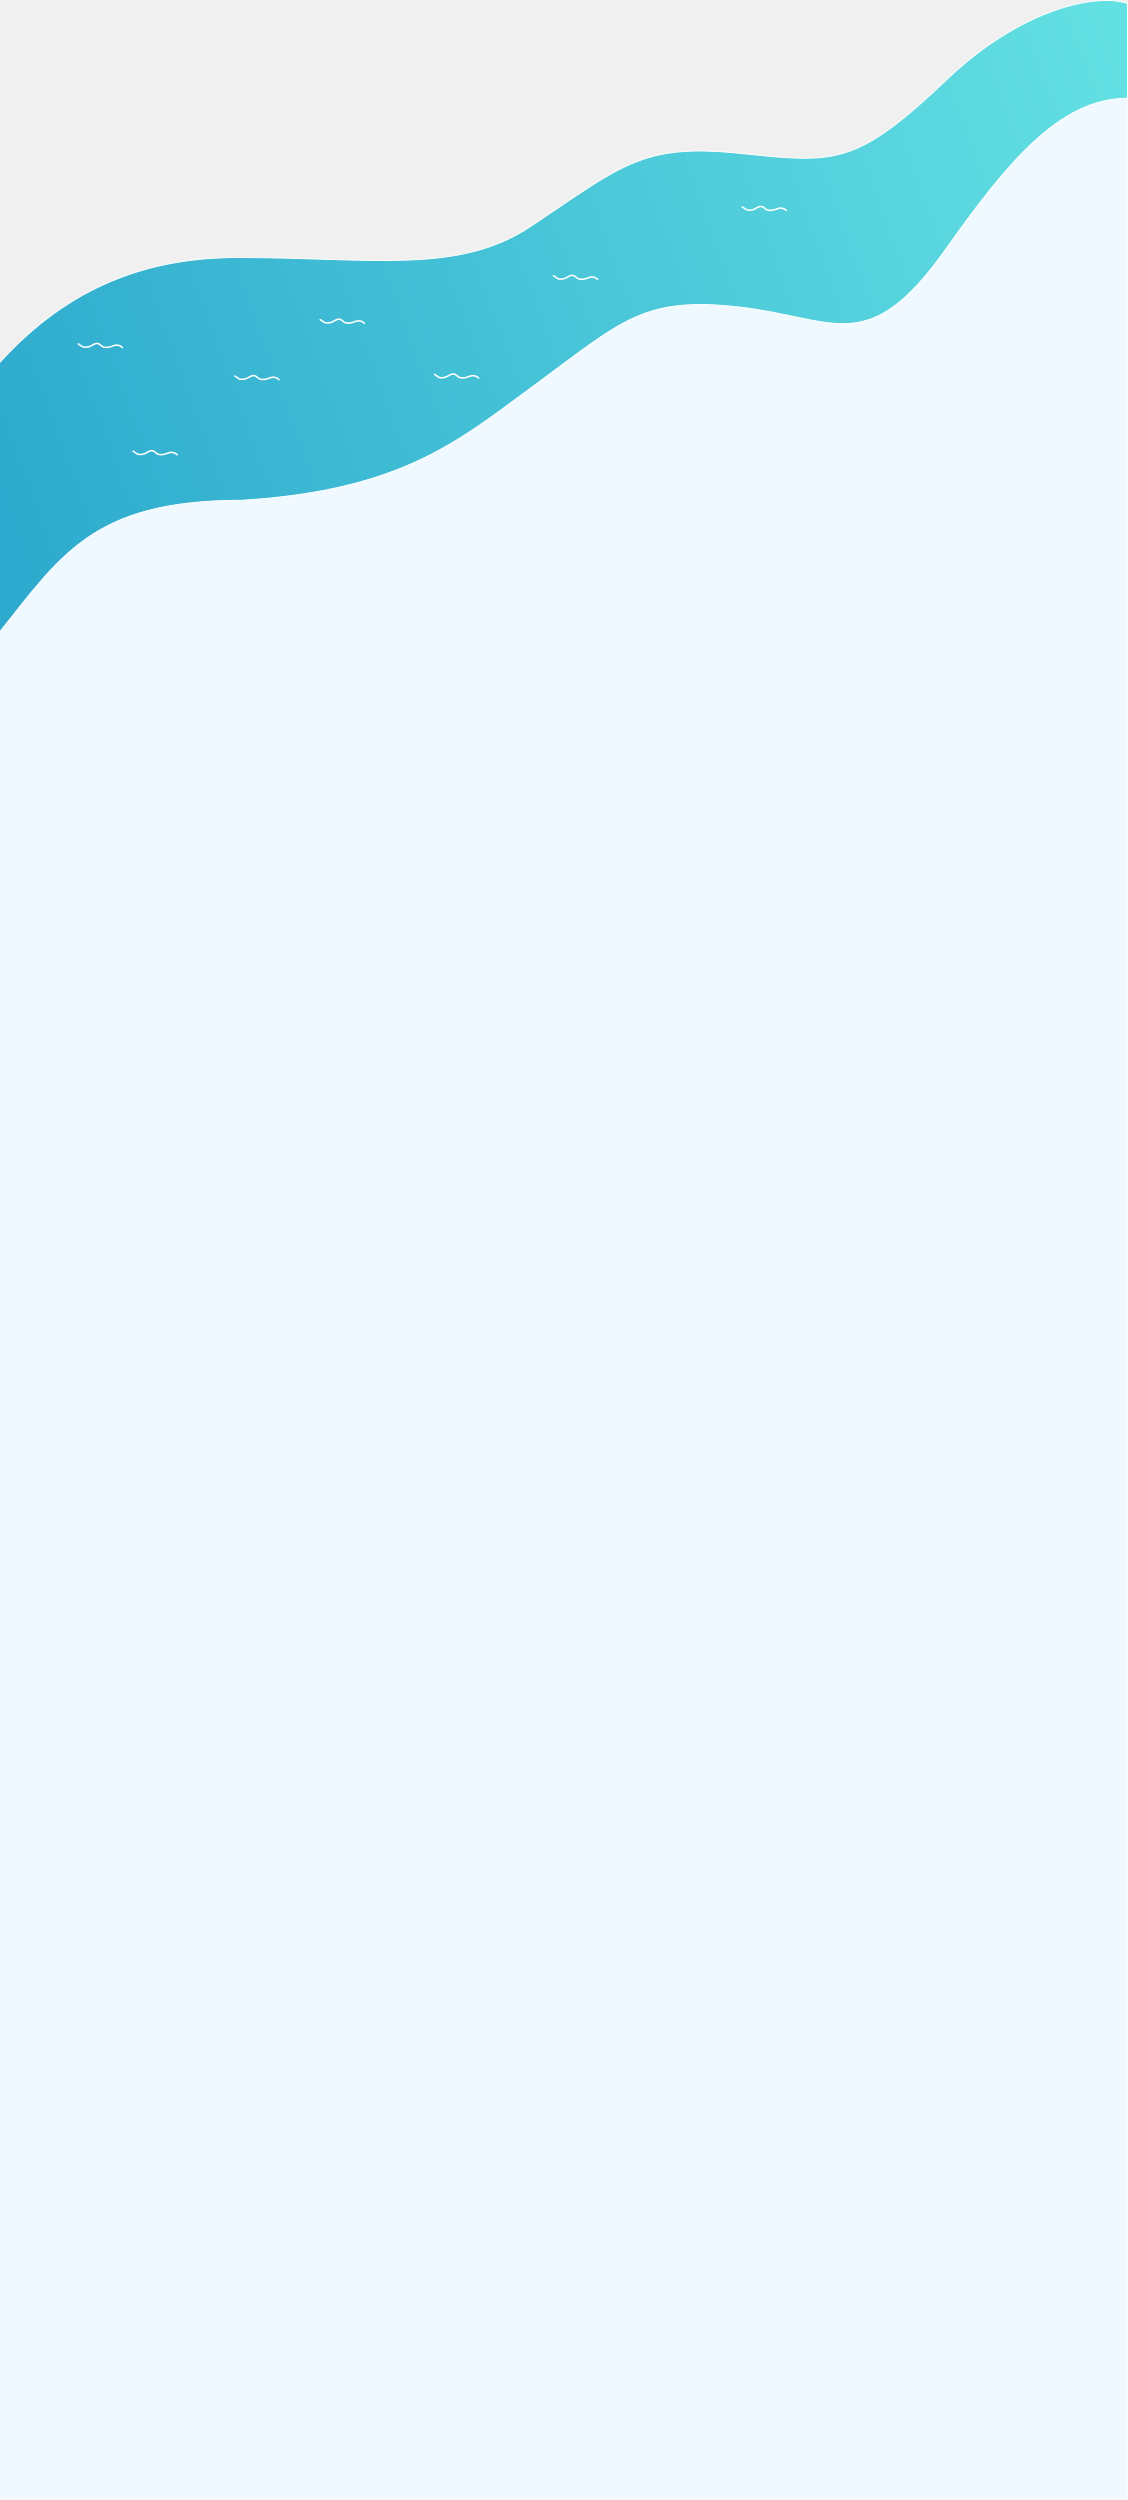
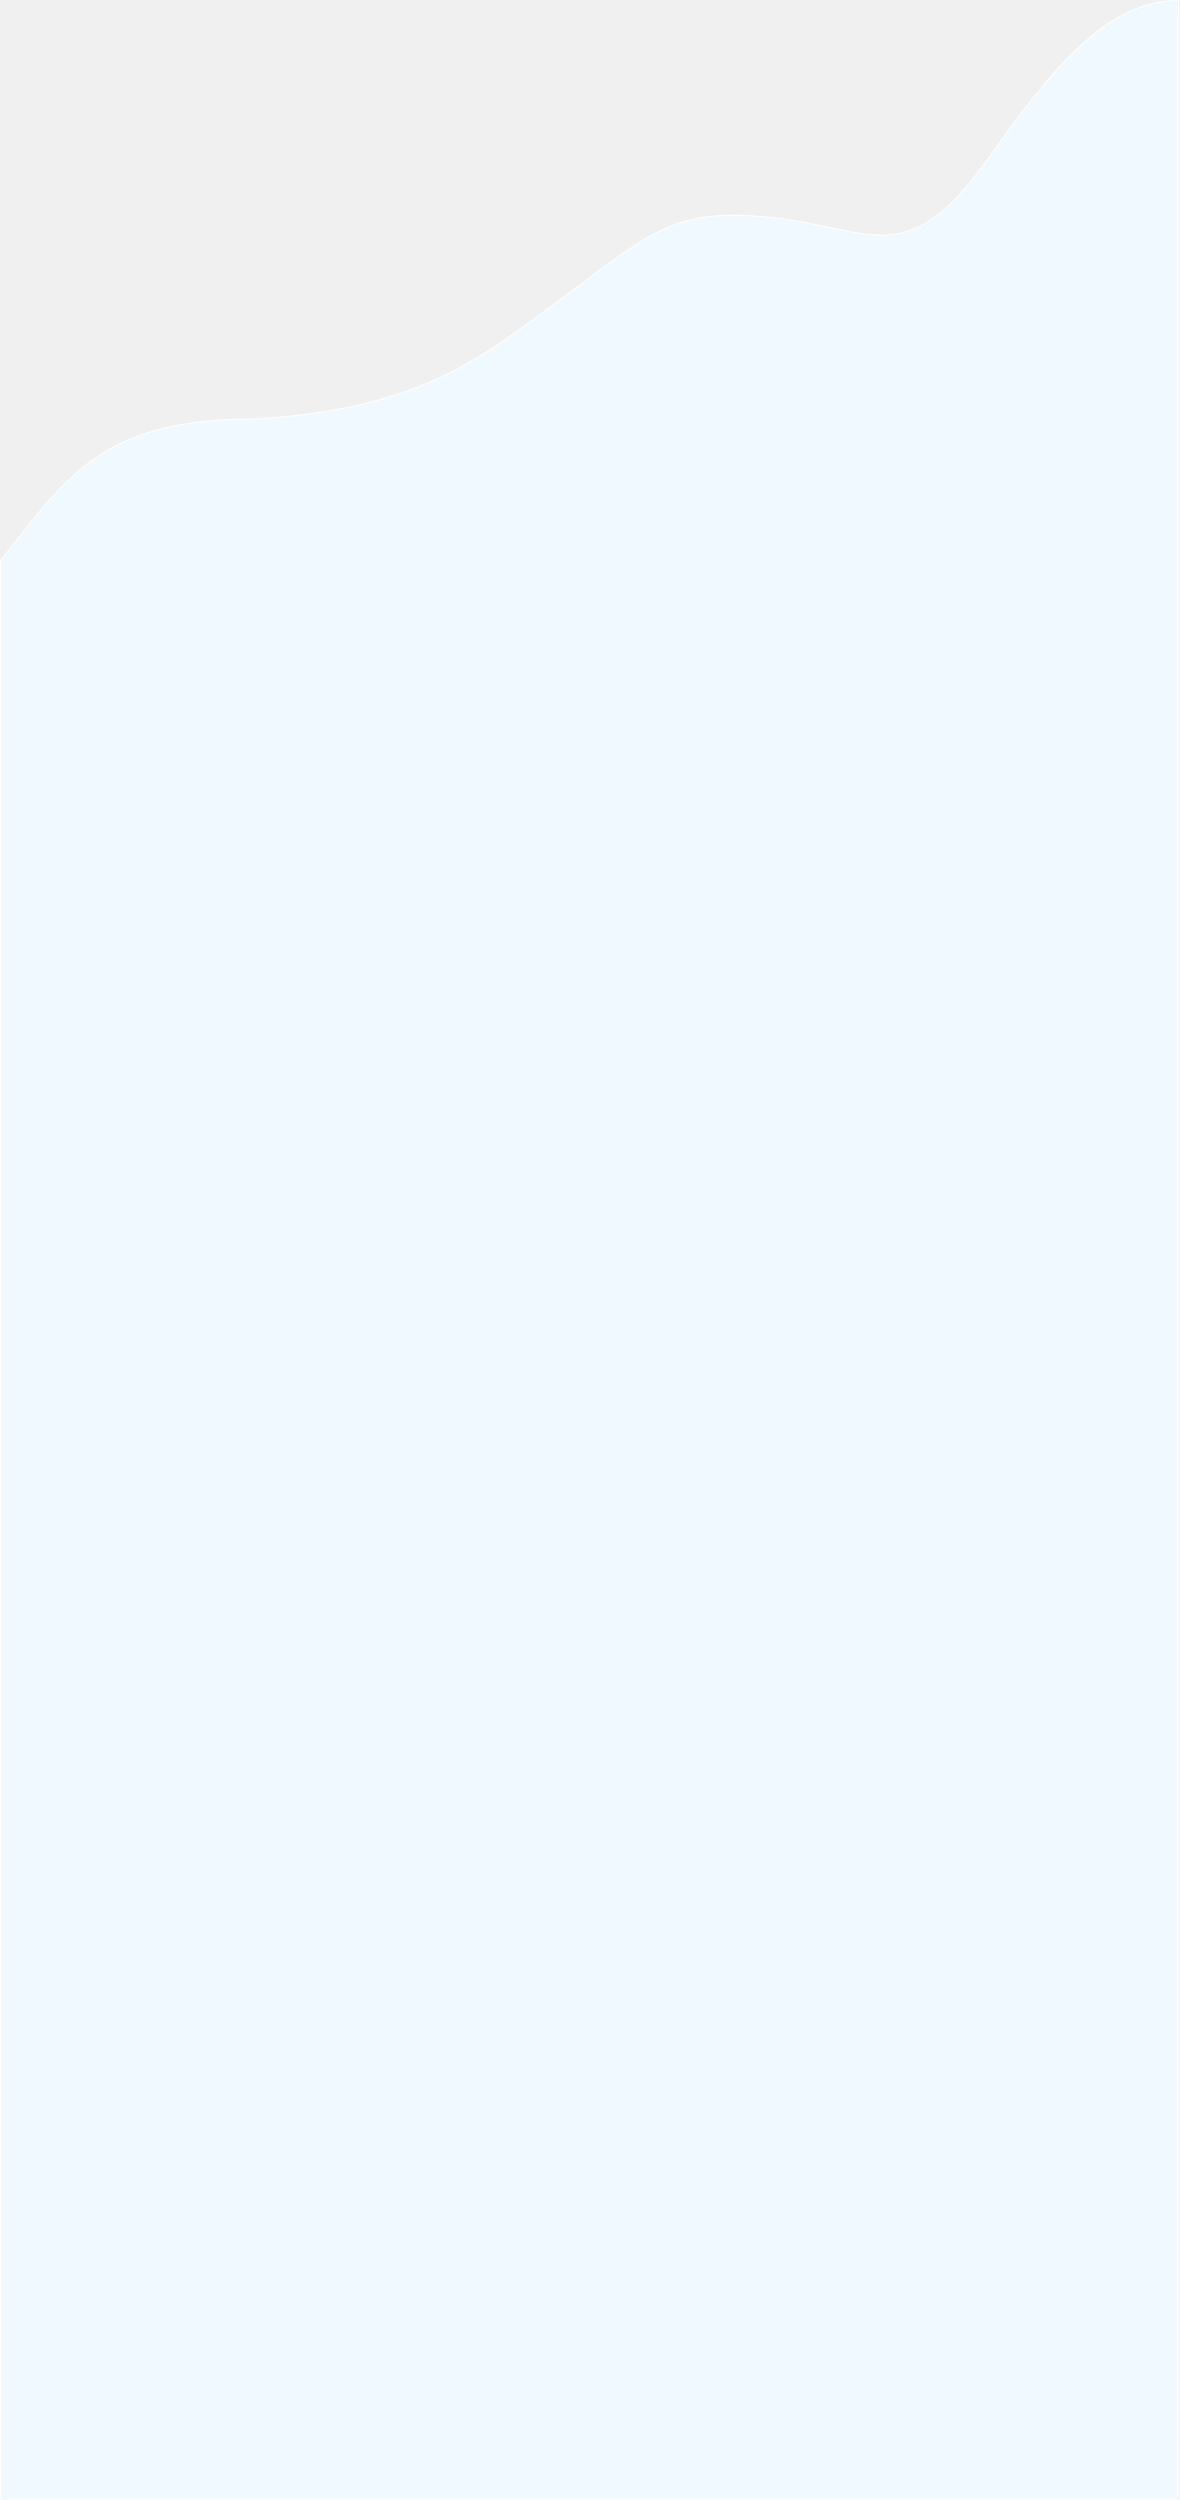
- <svg xmlns="http://www.w3.org/2000/svg" width="1440" height="3193" viewBox="0 0 1440 3193" fill="none">
-   <path d="M1209.5 101.416C1303.76 11.512 1399.7 -9.206 1439.98 4.416V1107.93H-6V469.416C77.146 374.705 175.898 328.916 304 328.916C473.192 328.916 585.083 350.96 677.413 289.421C792.826 212.499 819.413 183.052 942.681 195.672C1065.95 208.292 1091.67 213.795 1209.5 101.416Z" fill="url(#paint0_linear_37_1568)" stroke-width="1.202" stroke="white" />
-   <path d="M1207 319.416C1284.5 210.416 1352 125.416 1440.58 125.416V3191.6H-5V812.916C78.123 708.692 118 638.916 309 638.916C512.5 626.416 585.919 562.918 678.224 495.199C793.605 410.55 820.185 378.145 943.419 392.033C1066.65 405.921 1108.03 458.61 1207 319.416Z" fill="#F0F9FF" stroke-width="1.202" stroke="white" />
-   <path d="M170 576.229C171.013 576.808 173.062 578.398 175.105 579.671C177.025 580.867 181.748 580.761 185.033 579.377C187.206 578.462 188.905 576.917 191.435 576.079C196.309 574.464 198.57 578.173 200.444 579.463C202.447 580.84 206.777 580.982 209.92 580.228C211.972 579.736 214.162 578.796 216.292 578.084C218.909 577.346 222.252 578.036 224.291 579.209C224.807 579.605 225.324 580.204 226.352 580.801" stroke-width="2" stroke-linecap="round" stroke-linejoin="round" stroke="white" />
-   <path d="M300 480.229C301.013 480.808 303.062 482.398 305.105 483.671C307.025 484.867 311.748 484.761 315.033 483.377C317.206 482.462 318.905 480.917 321.435 480.079C326.309 478.464 328.57 482.173 330.444 483.463C332.447 484.84 336.777 484.982 339.92 484.228C341.972 483.736 344.162 482.796 346.292 482.084C348.909 481.346 352.252 482.036 354.291 483.209C354.807 483.605 355.324 484.204 356.352 484.801" stroke-width="2" stroke-linecap="round" stroke-linejoin="round" stroke="white" />
-   <path d="M555 478.229C556.013 478.808 558.062 480.398 560.105 481.671C562.025 482.867 566.748 482.761 570.033 481.377C572.206 480.462 573.905 478.917 576.435 478.079C581.309 476.464 583.57 480.173 585.444 481.463C587.447 482.84 591.777 482.982 594.92 482.228C596.972 481.736 599.162 480.796 601.292 480.084C603.909 479.346 607.252 480.036 609.291 481.209C609.807 481.605 610.324 482.204 611.352 482.801" stroke-width="2" stroke-linecap="round" stroke-linejoin="round" stroke="white" />
-   <path d="M707 352.229C708.013 352.808 710.062 354.398 712.105 355.671C714.025 356.867 718.748 356.761 722.033 355.377C724.206 354.462 725.905 352.917 728.435 352.079C733.309 350.464 735.57 354.173 737.444 355.463C739.447 356.84 743.777 356.982 746.92 356.228C748.972 355.736 751.162 354.796 753.292 354.084C755.909 353.346 759.252 354.036 761.291 355.209C761.807 355.605 762.324 356.204 763.352 356.801" stroke-width="2" stroke-linecap="round" stroke-linejoin="round" stroke="white" />
-   <path d="M948 264.229C949.013 264.808 951.062 266.398 953.105 267.671C955.025 268.867 959.748 268.761 963.033 267.377C965.206 266.462 966.905 264.917 969.435 264.079C974.309 262.464 976.57 266.173 978.444 267.463C980.447 268.84 984.777 268.982 987.92 268.228C989.972 267.736 992.162 266.796 994.292 266.084C996.909 265.346 1000.25 266.036 1002.29 267.209C1002.81 267.605 1003.32 268.204 1004.35 268.801" stroke-width="2" stroke-linecap="round" stroke-linejoin="round" stroke="white" />
-   <path d="M409 408.229C410.013 408.808 412.062 410.398 414.105 411.671C416.025 412.867 420.748 412.761 424.033 411.377C426.206 410.462 427.905 408.917 430.435 408.079C435.309 406.464 437.57 410.173 439.444 411.463C441.447 412.84 445.777 412.982 448.92 412.228C450.972 411.736 453.162 410.796 455.292 410.084C457.909 409.346 461.252 410.036 463.291 411.209C463.807 411.605 464.324 412.204 465.352 412.801" stroke-width="2" stroke-linecap="round" stroke-linejoin="round" stroke="white" />
-   <path d="M100 439.229C101.013 439.808 103.062 441.398 105.105 442.671C107.025 443.867 111.748 443.761 115.033 442.377C117.206 441.462 118.905 439.917 121.435 439.079C126.309 437.464 128.57 441.173 130.444 442.463C132.447 443.84 136.777 443.982 139.92 443.228C141.972 442.736 144.162 441.796 146.292 441.084C148.909 440.346 152.252 441.036 154.291 442.209C154.807 442.605 155.324 443.204 156.352 443.801" stroke-width="2" stroke-linecap="round" stroke-linejoin="round" stroke="white" />
-   <defs>
-     <linearGradient id="paint0_linear_37_1568" x1="1443" y1="102.776" x2="-4.167" y2="627.659" gradientUnits="userSpaceOnUse">
-       <stop stop-color="#63E0E2" />
-       <stop offset="1" stop-color="#2EAACE" />
-     </linearGradient>
-   </defs>
+ <svg xmlns="http://www.w3.org/2000/svg" width="1447" height="3068" viewBox="0 0 1447 3068" fill="none">
+   <path d="M1212.6 194.601C1290.1 85.601 1357.6 0.601 1446.18 0.601V3066.79H0.601V688.101C83.723 583.877 123.601 514.101 314.601 514.101C518.101 501.601 591.52 438.103 683.825 370.384C799.205 285.735 825.785 253.331 949.019 267.218C1072.25 281.106 1113.63 333.795 1212.6 194.601Z" fill="#F0F9FF" stroke-width="1.202" stroke="white" />
</svg>
